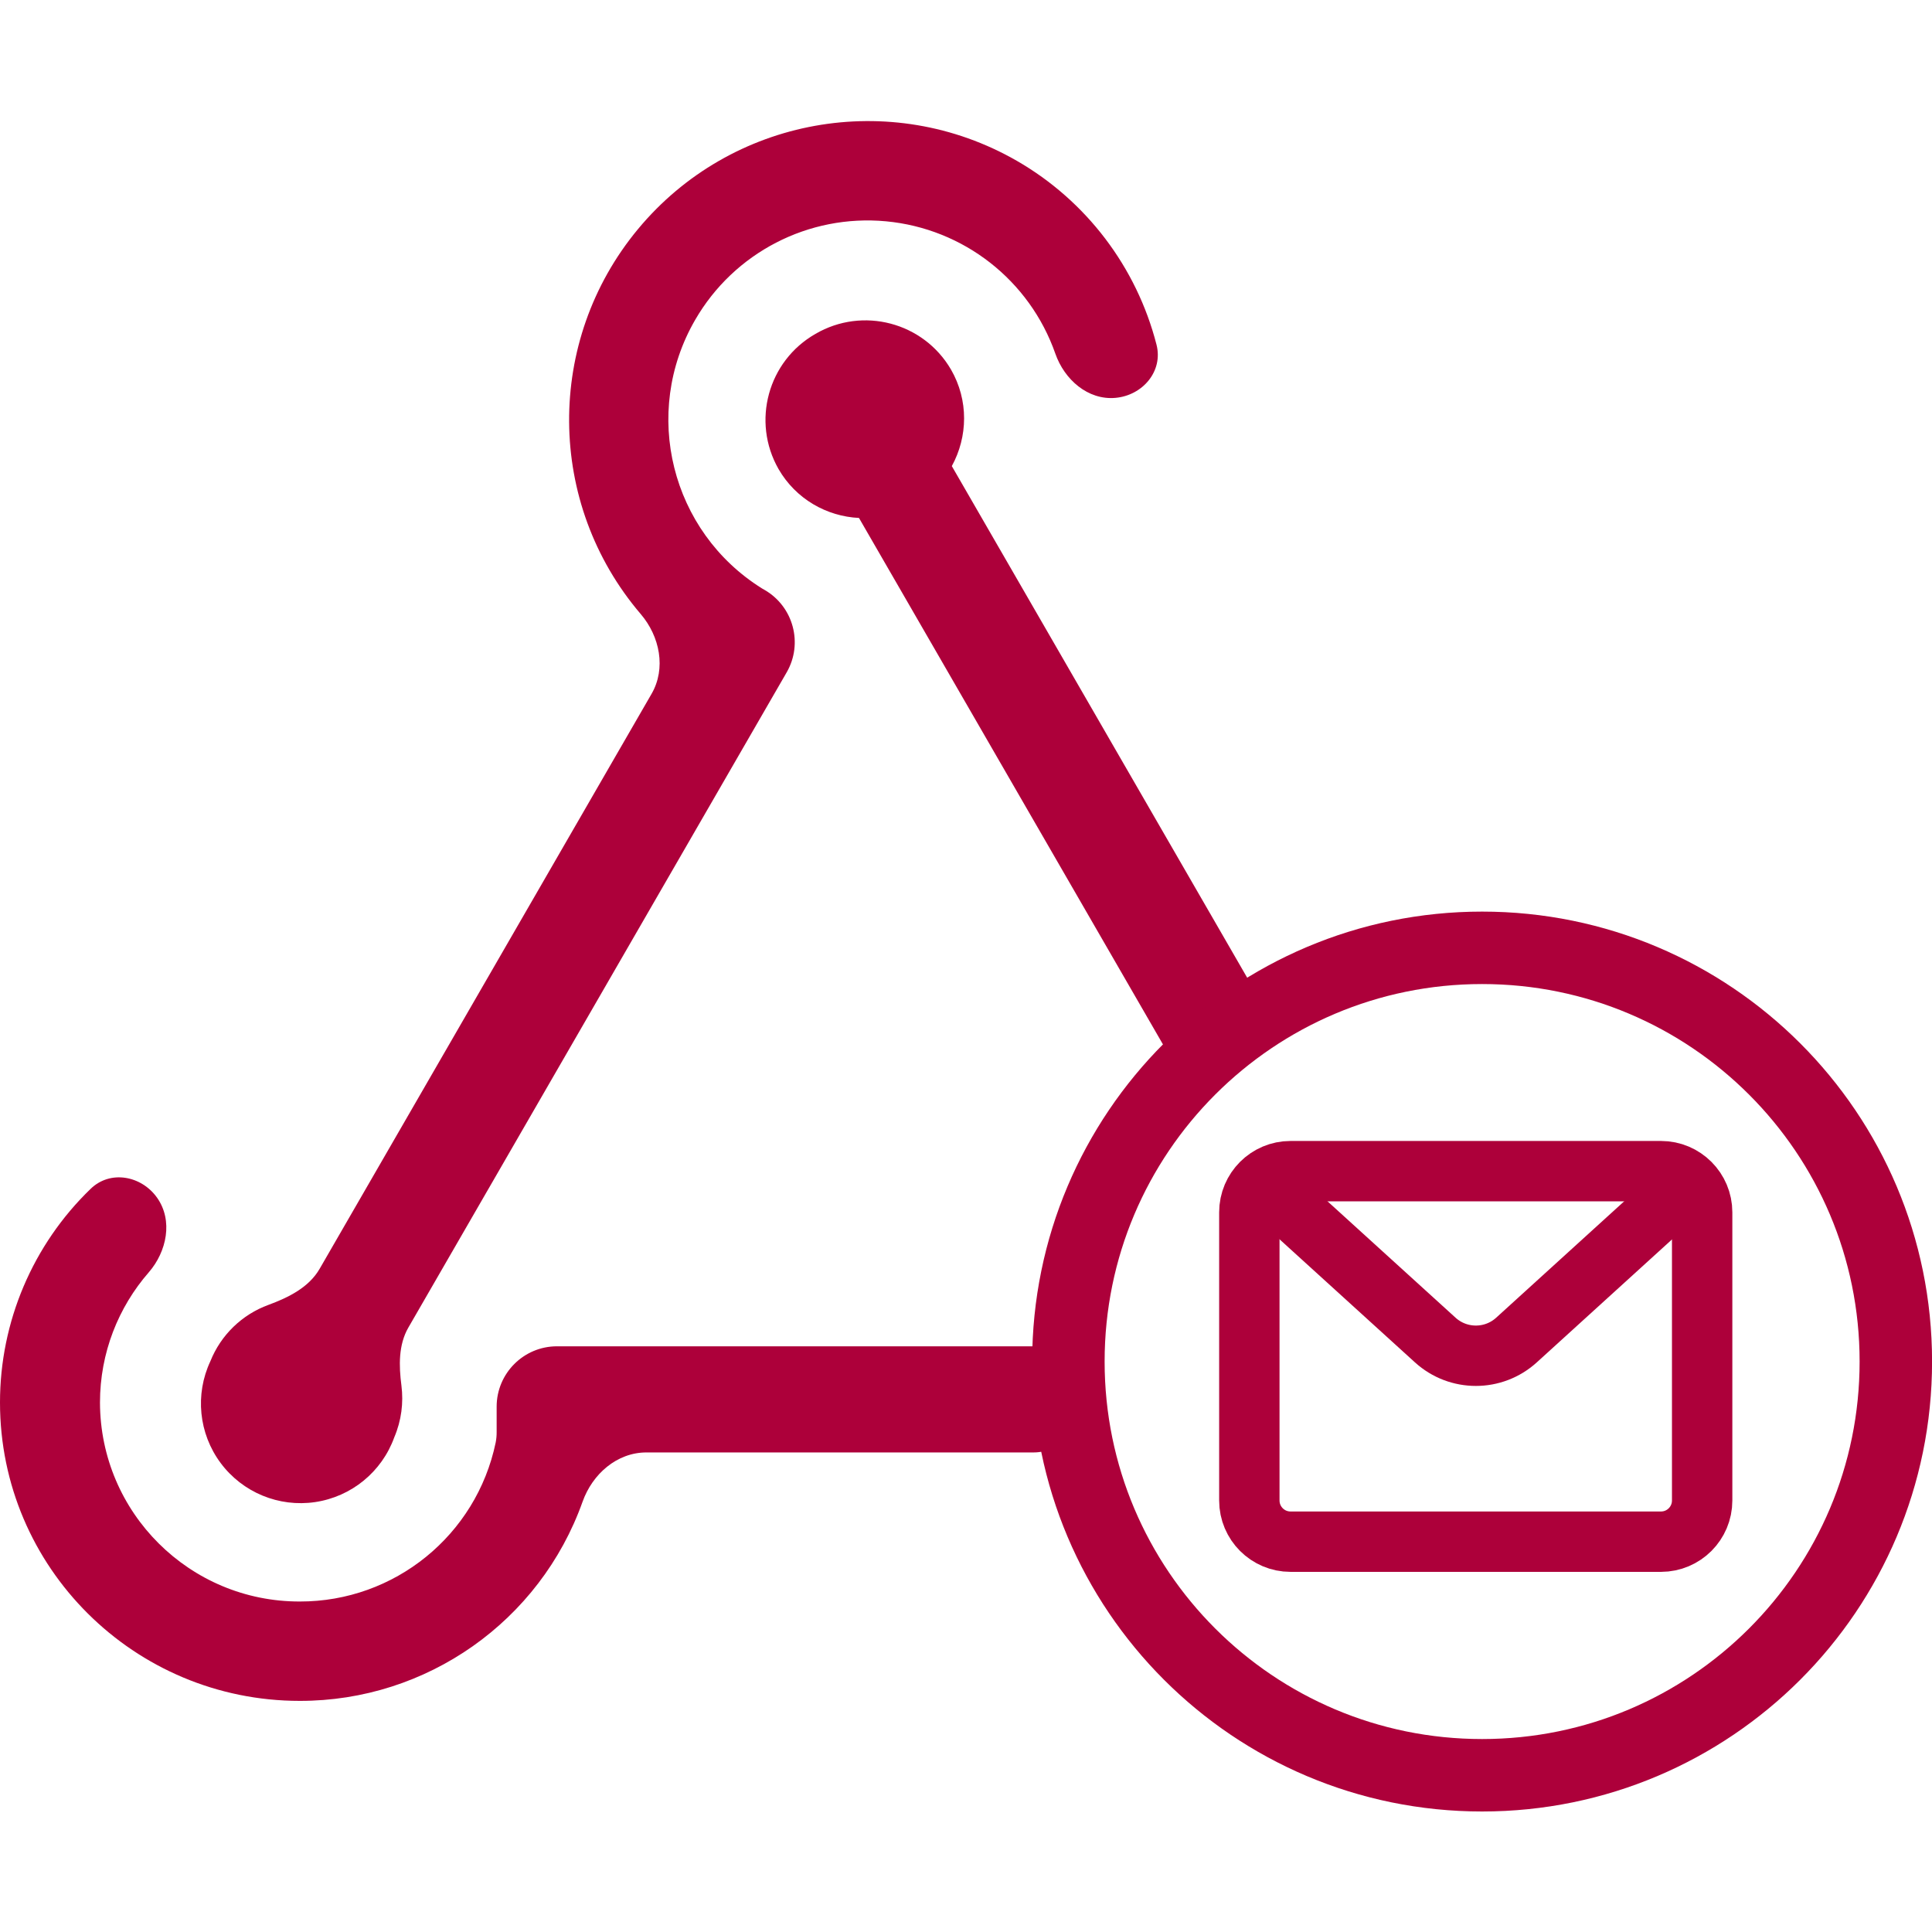
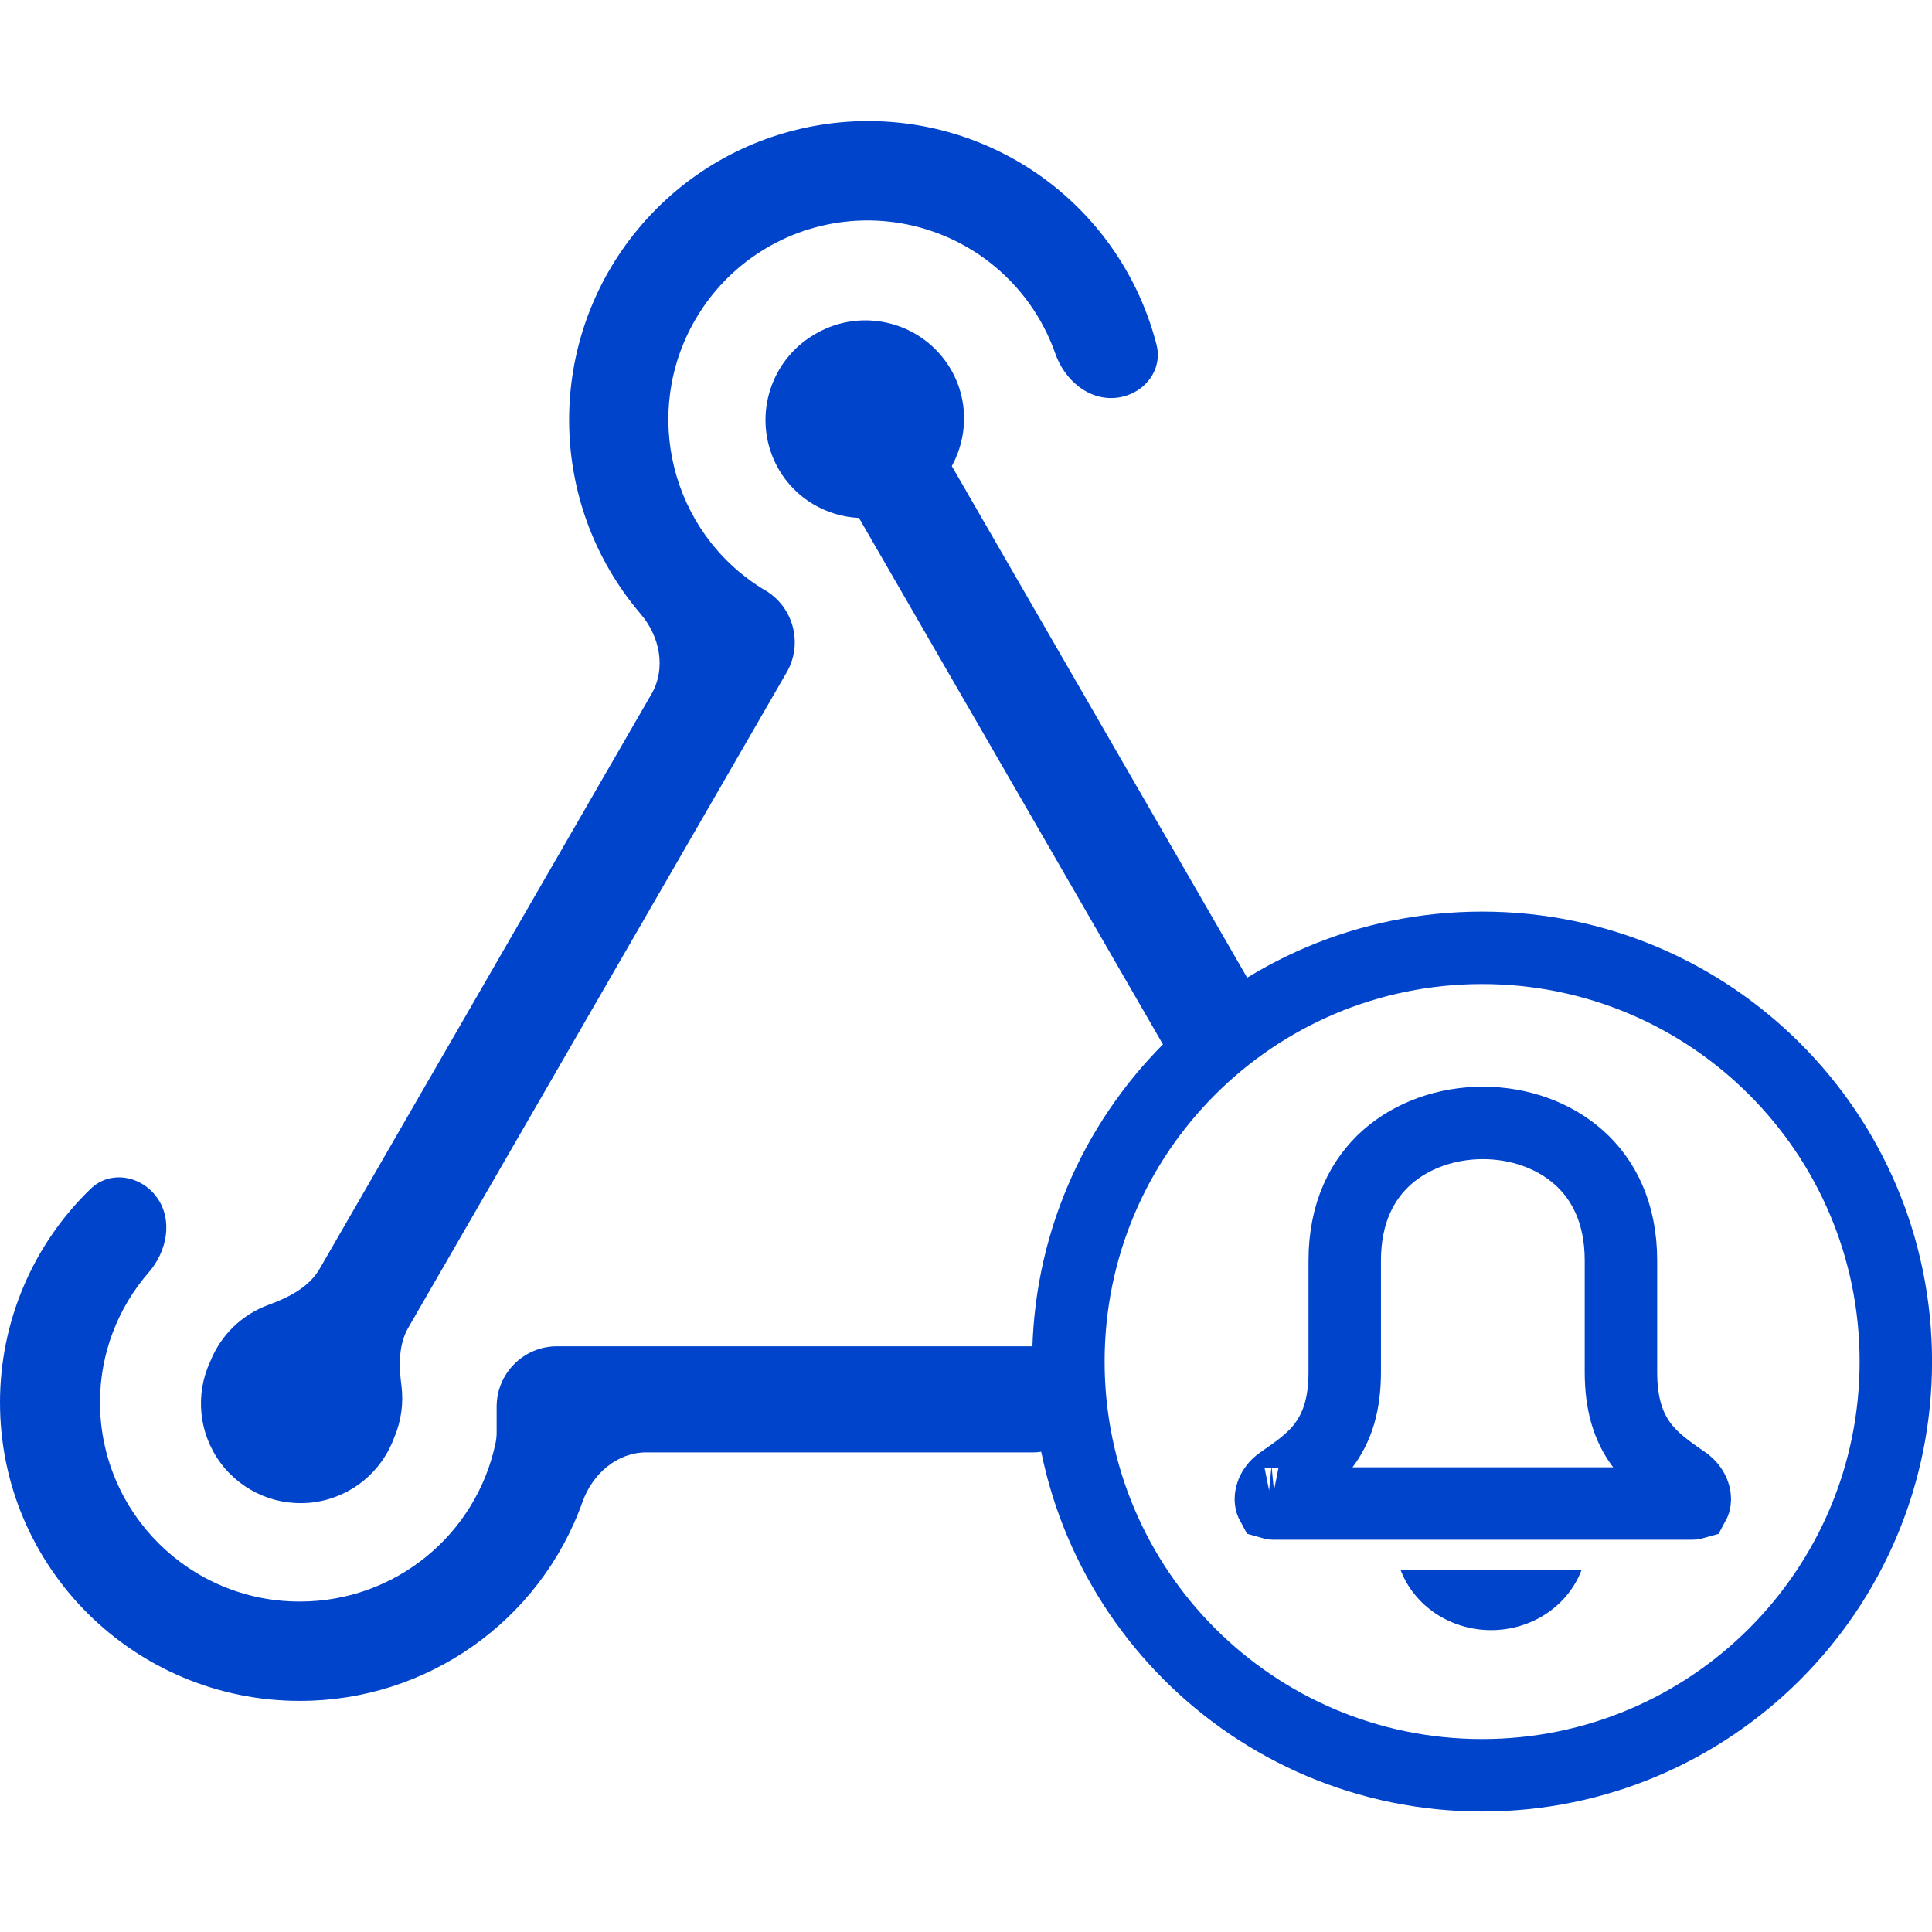
<svg xmlns="http://www.w3.org/2000/svg" width="32" height="32" fill="none">
-   <path fill="#AD003A" fill-rule="evenodd" d="M18 23.084c0-.486-.394-.785-.88-.785H9.226a1 1 0 0 0-1 1v.42a.868.868 0 0 1-.016.174 3.308 3.308 0 0 1-3.244 2.633 3.303 3.303 0 0 1-3.31-3.295c0-.825.305-1.58.808-2.157.3-.346.403-.858.14-1.233-.26-.37-.778-.466-1.103-.15A4.917 4.917 0 0 0 0 23.23c0 2.73 2.223 4.942 4.965 4.942a4.966 4.966 0 0 0 4.684-3.298c.163-.46.57-.817 1.057-.817h6.415c.485 0 .879-.488.879-.974Z" clip-rule="evenodd" />
-   <path fill="#AD003A" fill-rule="evenodd" d="M3.485 22.545a1.643 1.643 0 0 1 .961-.932c.334-.123.671-.29.849-.599l5.496-9.52c.245-.423.138-.954-.18-1.325a4.95 4.95 0 0 1 6.23-7.506 4.928 4.928 0 0 1 2.314 3.044c.114.44-.228.843-.681.883-.454.04-.844-.302-.994-.732a3.297 3.297 0 0 0-5.967-.558 3.297 3.297 0 0 0 1.109 4.447l.042.024a1 1 0 0 1 .366 1.365L6.763 21.99c-.164.285-.157.632-.114.96.036.283 0 .578-.118.855a1.65 1.65 0 1 1-3.046-1.26Z" clip-rule="evenodd" />
-   <path fill="#AD003A" fill-rule="evenodd" d="m14.228 8.58 5.27 9.127c1.336.293 1.336-1.207 1.336-1.207l-5.069-8.78c.266-.485.281-1.09-.014-1.6a1.641 1.641 0 0 0-2.244-.59 1.641 1.641 0 0 0-.612 2.239c.286.496.797.784 1.333.81Z" clip-rule="evenodd" />
-   <path stroke="#AD003A" stroke-miterlimit="10" d="m20.904 19.588 2.868 2.607a1 1 0 0 0 1.346 0l2.867-2.607" />
-   <path stroke="#AD003A" stroke-linecap="square" stroke-miterlimit="10" d="M27.512 19.398h-6.137a.682.682 0 0 0-.682.682v4.773c0 .377.306.682.682.682h6.137a.682.682 0 0 0 .681-.682V20.08a.682.682 0 0 0-.681-.682Z" />
-   <rect width="13.705" height="13.705" x="17.696" y="15.699" stroke="#AD003A" stroke-width="1.2" rx="6.852" />
+   <path fill="#04C" fill-rule="evenodd" d="M18 23.084c0-.486-.394-.785-.88-.785H9.226a1 1 0 0 0-1 1v.42a.868.868 0 0 1-.016.173 3.308 3.308 0 0 1-3.244 2.634 3.303 3.303 0 0 1-3.31-3.295c0-.825.305-1.58.808-2.157.3-.346.403-.859.14-1.233-.26-.37-.778-.466-1.103-.15A4.917 4.917 0 0 0 0 23.23c0 2.73 2.223 4.942 4.965 4.942a4.966 4.966 0 0 0 4.684-3.298c.163-.46.57-.818 1.057-.818h6.415c.485 0 .879-.488.879-.973Z" clip-rule="evenodd" />
+   <path fill="#04C" fill-rule="evenodd" d="M3.485 22.545a1.643 1.643 0 0 1 .961-.932c.334-.123.671-.29.849-.599l5.496-9.52c.245-.423.138-.954-.18-1.325a4.95 4.95 0 0 1 6.23-7.506 4.928 4.928 0 0 1 2.314 3.044c.114.44-.228.843-.681.883-.454.04-.844-.302-.994-.732a3.297 3.297 0 0 0-5.967-.558 3.297 3.297 0 0 0 1.109 4.447l.042.024a1 1 0 0 1 .366 1.365L6.763 21.99c-.164.285-.157.632-.114.96.036.283 0 .578-.118.855a1.65 1.65 0 1 1-3.046-1.26Z" clip-rule="evenodd" />
+   <path fill="#04C" fill-rule="evenodd" d="m14.228 8.58 5.27 9.127c1.336.293 1.336-1.207 1.336-1.207l-5.069-8.78c.266-.485.281-1.09-.014-1.6a1.641 1.641 0 0 0-2.244-.59 1.641 1.641 0 0 0-.612 2.239c.286.496.797.784 1.333.81Z" clip-rule="evenodd" />
+   <path stroke="#04C" stroke-width="1.2" d="M27.909 24.551c.145.104.172.24.16.31a.094.094 0 0 1-.011.037.134.134 0 0 1-.045.005h-6.904a.133.133 0 0 1-.046-.005.094.094 0 0 1-.011-.036c-.012-.071.015-.207.16-.31l.088-.062c.177-.123.429-.297.611-.533.25-.323.362-.719.362-1.232V20.88c0-.797.294-1.351.7-1.712.419-.37.993-.569 1.588-.569.594 0 1.168.198 1.587.57.406.36.7.914.7 1.71v1.845c0 .513.111.91.361 1.232.183.236.435.41.612.534l.087.06Zm.152.345h-.002.002Zm-7.002 0h.003a.008.008 0 0 1-.003 0Z" />
+   <path fill="#04C" d="M23.197 26c.11.293.314.546.582.725.269.179.59.275.918.275.329 0 .65-.096.918-.275.269-.18.472-.432.582-.725h-3Z" />
+   <rect width="13.705" height="13.705" x="17.696" y="15.699" stroke="#04C" stroke-width="1.2" rx="6.852" />
</svg>
